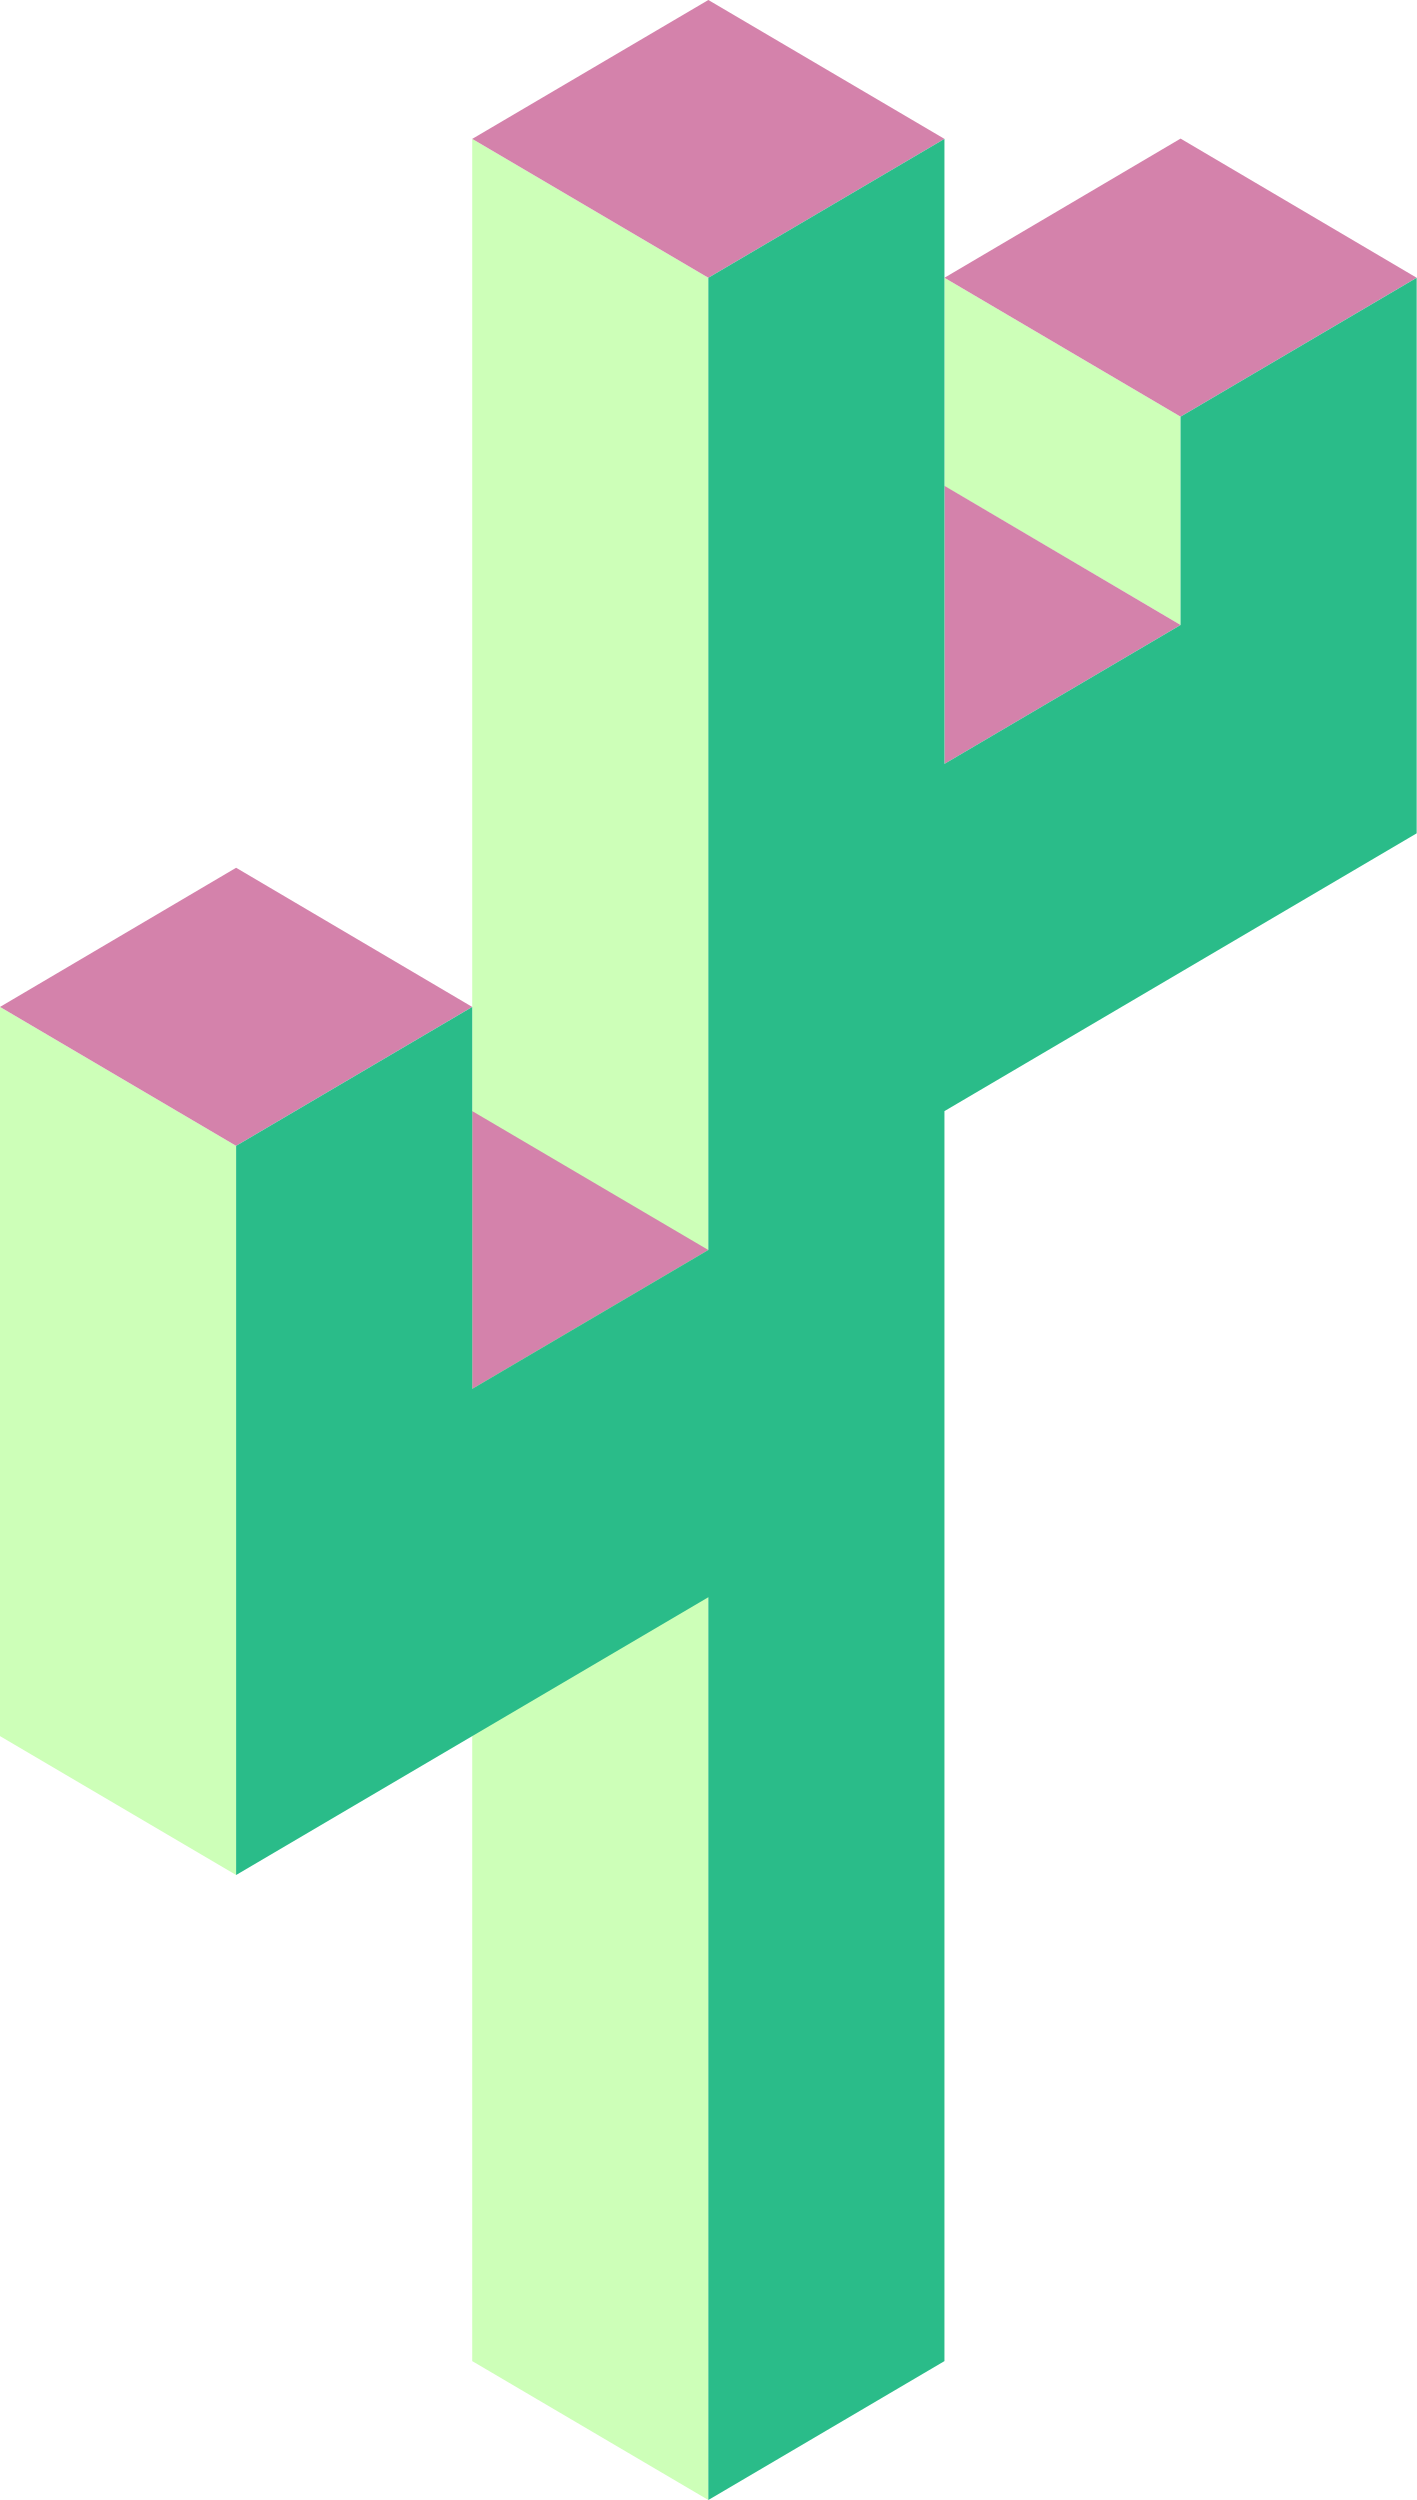
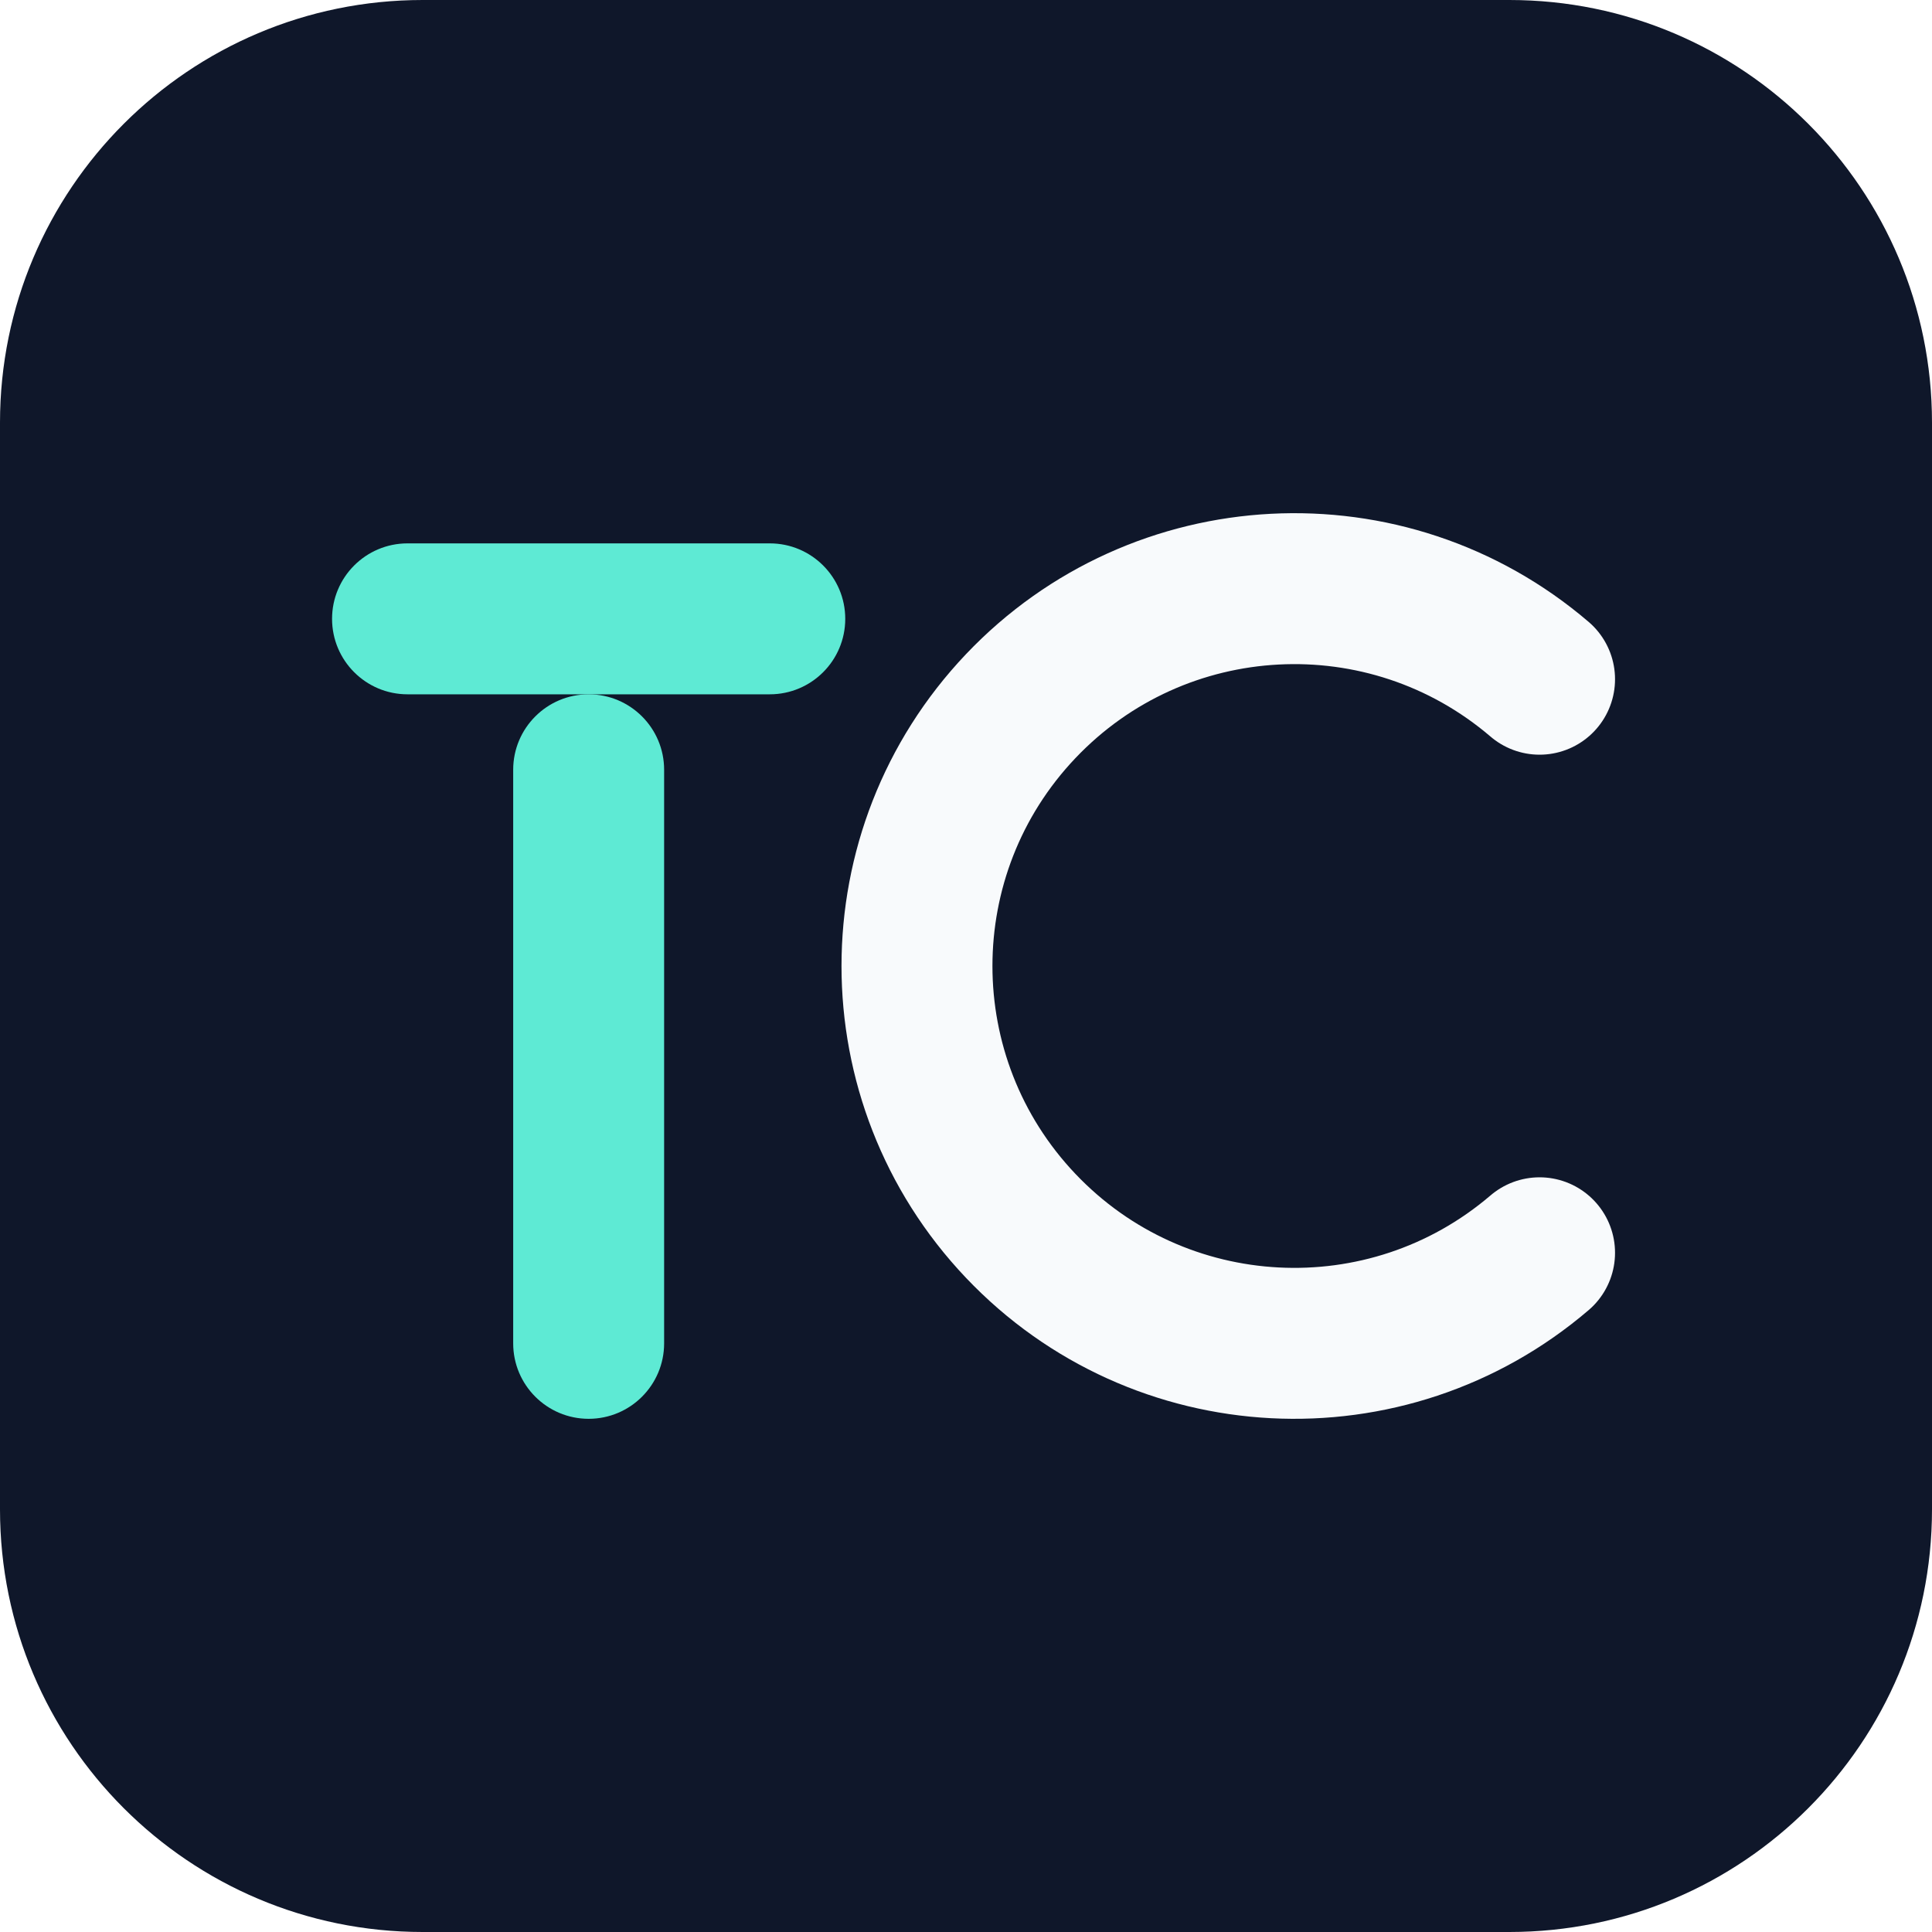
- <svg xmlns="http://www.w3.org/2000/svg" fill="none" viewBox="0 0 272 480">
-   <path fill="#cdffb8" d="M181.334 93.333v-40L226.667 80v40zM136.001 53.333 90.667 26.667v426.666L136.001 480zM45.333 220 0 193.334v140L45.333 360z" />
-   <path fill="#d482ab" d="M90.667 26.667 136.001 0l45.333 26.667-45.333 26.666zM181.334 53.33l45.333-26.72L272 53.33 226.667 80zM136 240l-45.333-26.67v53.34zM0 193.33l45.333-26.72 45.334 26.72L45.333 220zM181.334 93.277 226.667 120l-45.333 26.67z" />
-   <path fill="#2abc89" d="m136 53.333 45.333-26.666v120L226.667 120V80L272 53.333V160l-90.667 53.333v240L136 480V306.667L45.334 360V220l45.333-26.667v73.334L136 240z" />
+ <svg xmlns="http://www.w3.org/2000/svg" viewBox="0 0 64 64" role="img" aria-label="Tommy Cheung">
+   <rect width="64" height="64" rx="14" fill="#0f172a" />
+   <rect x="11" y="18" width="17" height="5" rx="2.5" fill="#5eead4" />
+   <rect x="17" y="23" width="5" height="24" rx="2.5" fill="#5eead4" />
+   <path d="M51 22.5a12.5 12.5 0 1 0 0 19" fill="none" stroke="#f8fafc" stroke-linecap="round" stroke-width="5" />
</svg>
